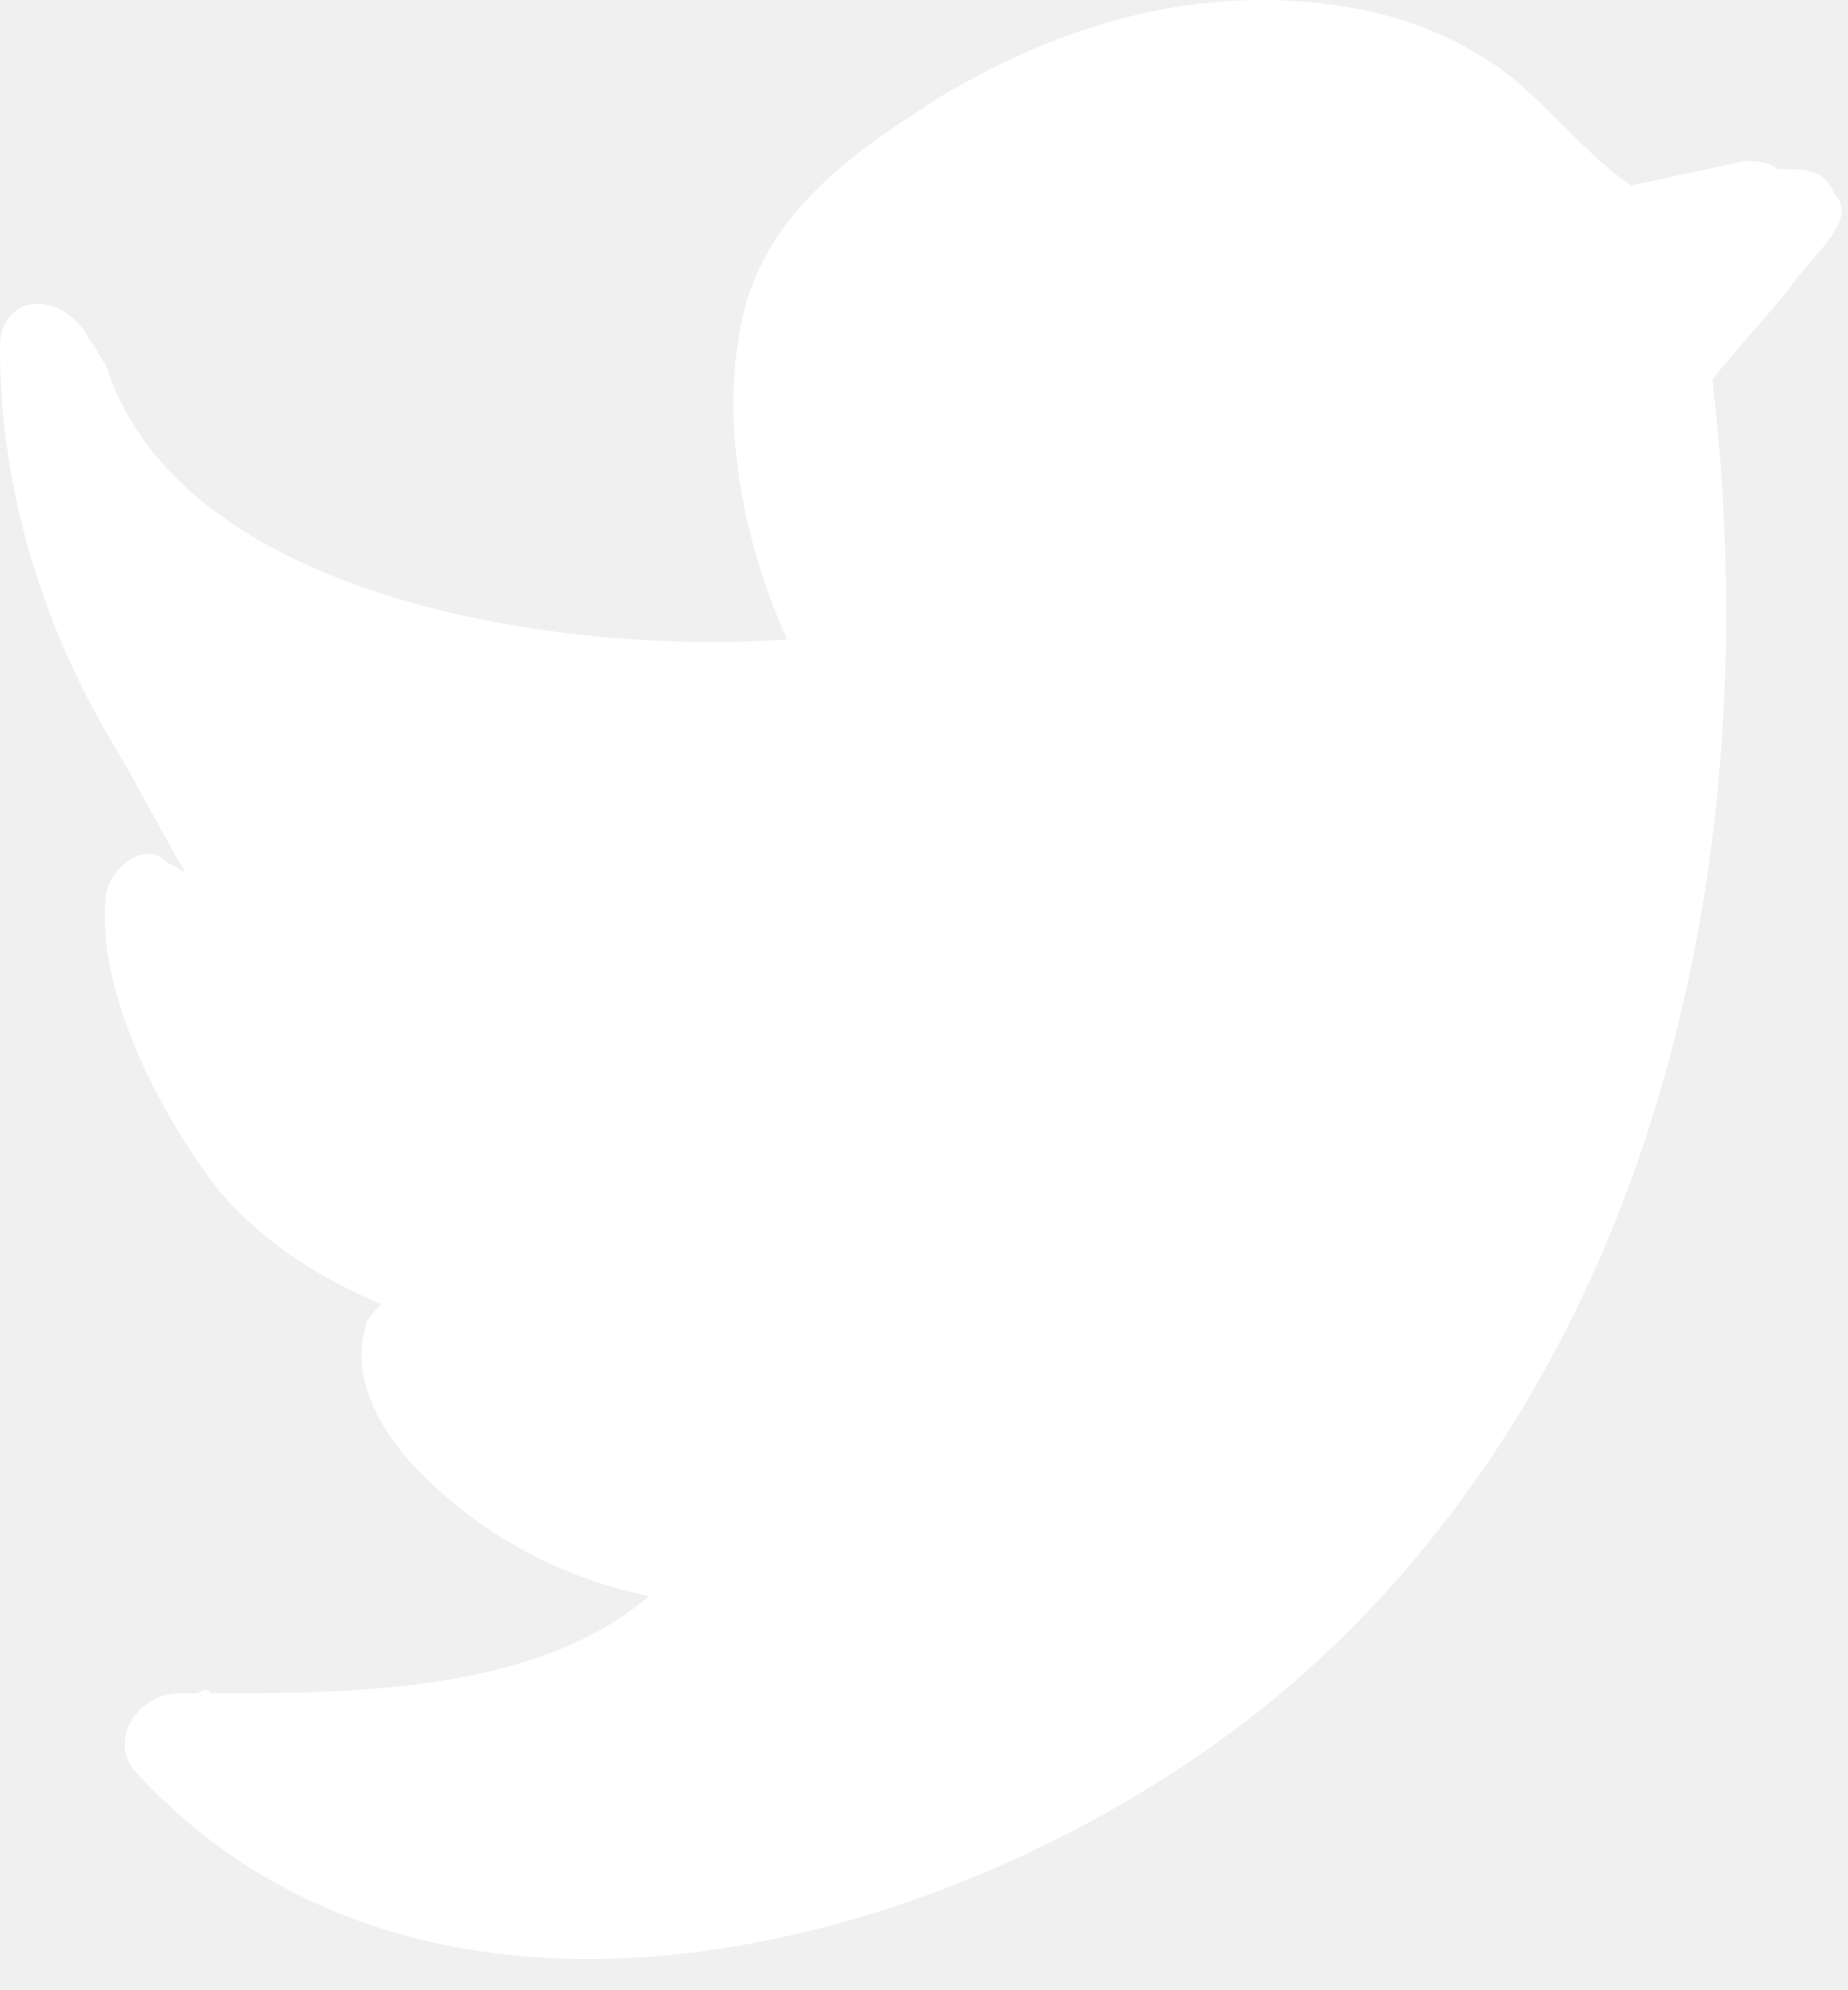
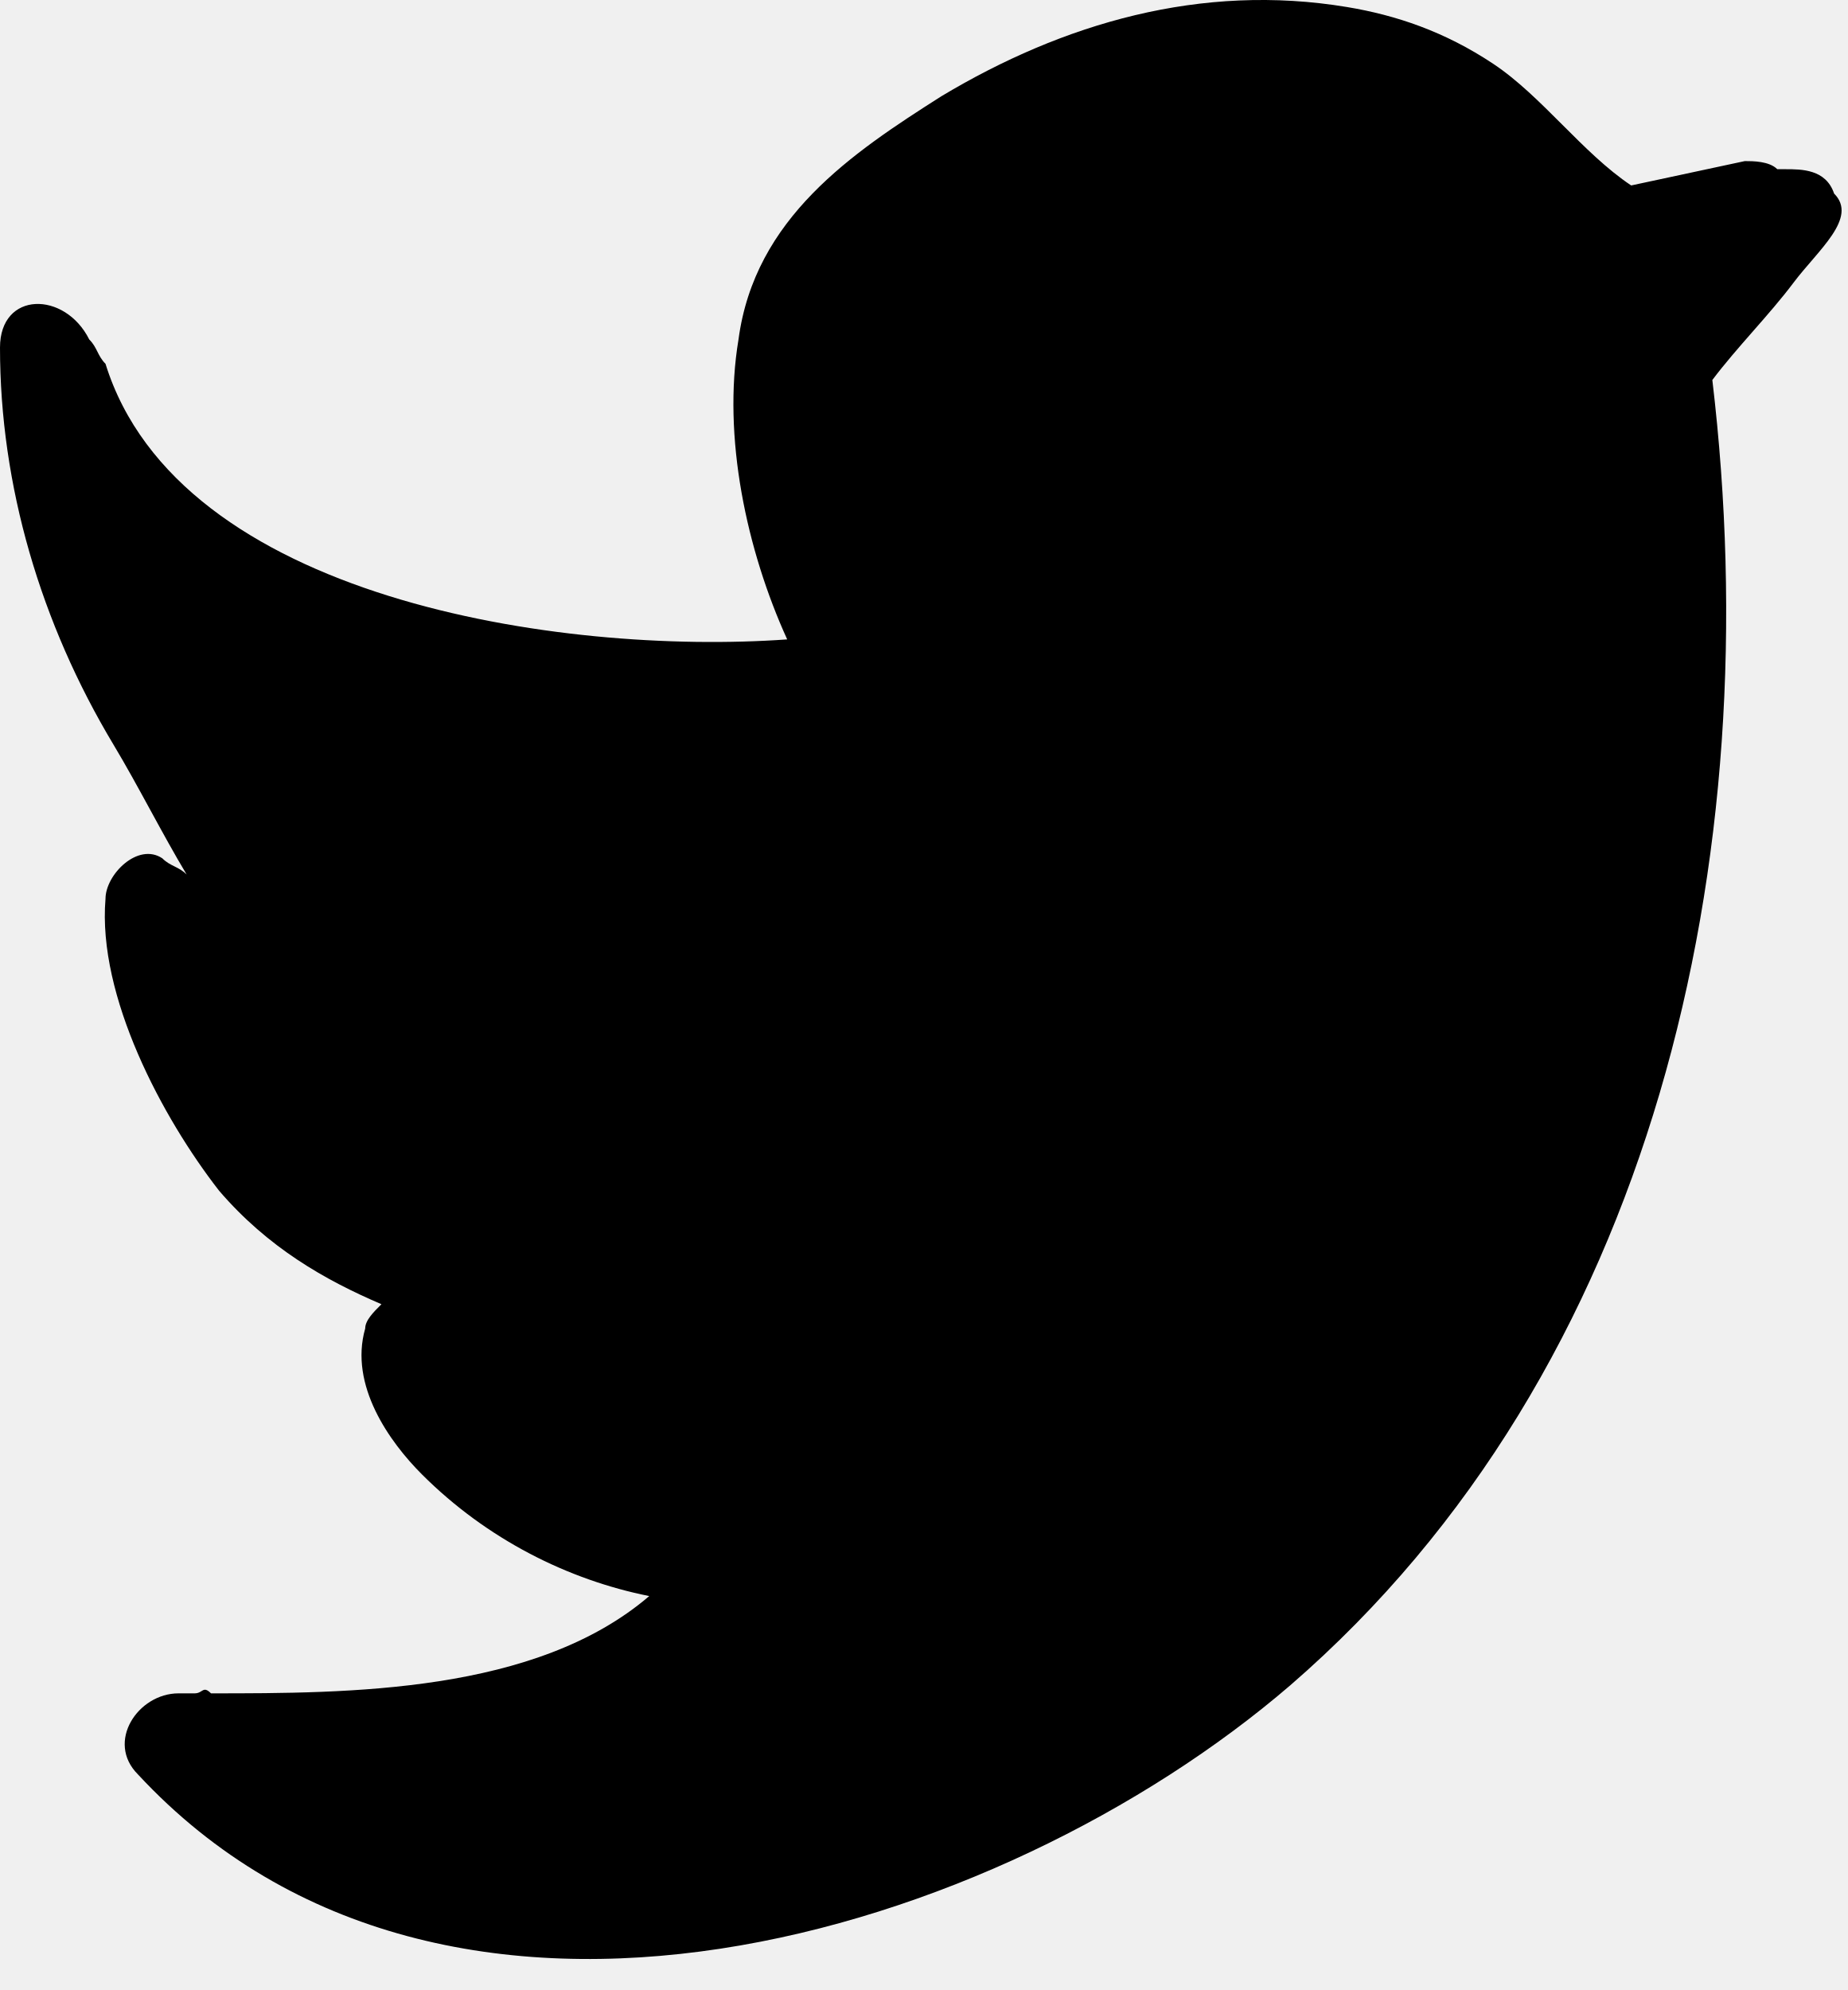
<svg xmlns="http://www.w3.org/2000/svg" width="39" height="42" viewBox="0 0 39 42" fill="none">
-   <path d="M37.859 5.967C37.345 6.651 36.66 7.336 36.146 8.02C37.345 18.115 34.947 28.895 27.238 35.568C21.071 40.872 9.422 44.465 2.912 37.45C2.227 36.766 2.912 35.739 3.769 35.739C3.94 35.739 4.111 35.739 4.111 35.739C4.283 35.739 4.283 35.568 4.454 35.739C7.366 35.739 11.306 35.739 13.705 33.686C11.992 33.344 10.278 32.488 8.908 31.119C8.223 30.435 7.366 29.237 7.709 28.039C7.709 27.868 7.88 27.697 8.052 27.526C6.852 27.013 5.653 26.328 4.625 25.131C3.426 23.591 2.056 21.024 2.227 18.971C2.227 18.457 2.912 17.773 3.426 18.115C3.597 18.286 3.769 18.286 3.94 18.457C3.426 17.602 2.912 16.575 2.398 15.72C0.857 13.153 0 10.245 0 7.336C0 6.138 1.37 6.138 1.884 7.165C2.056 7.336 2.056 7.507 2.227 7.678C3.769 12.64 11.82 13.838 16.617 13.495C15.76 11.613 15.246 9.218 15.589 7.165C15.932 4.598 17.987 3.229 19.872 2.031C22.441 0.491 25.354 -0.364 28.437 0.149C29.465 0.32 30.493 0.663 31.521 1.347C32.549 2.031 33.405 3.229 34.433 3.914L36.831 3.4C37.003 3.4 37.345 3.4 37.517 3.571H37.688C38.03 3.571 38.544 3.571 38.716 4.085C39.23 4.598 38.373 5.282 37.859 5.967Z" fill="white" />
+   <path d="M37.859 5.967C37.345 6.651 36.66 7.336 36.146 8.02C37.345 18.115 34.947 28.895 27.238 35.568C21.071 40.872 9.422 44.465 2.912 37.45C2.227 36.766 2.912 35.739 3.769 35.739C3.94 35.739 4.111 35.739 4.111 35.739C4.283 35.739 4.283 35.568 4.454 35.739C7.366 35.739 11.306 35.739 13.705 33.686C11.992 33.344 10.278 32.488 8.908 31.119C8.223 30.435 7.366 29.237 7.709 28.039C7.709 27.868 7.88 27.697 8.052 27.526C6.852 27.013 5.653 26.328 4.625 25.131C3.426 23.591 2.056 21.024 2.227 18.971C2.227 18.457 2.912 17.773 3.426 18.115C3.597 18.286 3.769 18.286 3.94 18.457C3.426 17.602 2.912 16.575 2.398 15.72C0.857 13.153 0 10.245 0 7.336C0 6.138 1.37 6.138 1.884 7.165C2.056 7.336 2.056 7.507 2.227 7.678C3.769 12.64 11.82 13.838 16.617 13.495C15.76 11.613 15.246 9.218 15.589 7.165C15.932 4.598 17.987 3.229 19.872 2.031C22.441 0.491 25.354 -0.364 28.437 0.149C29.465 0.32 30.493 0.663 31.521 1.347C32.549 2.031 33.405 3.229 34.433 3.914L36.831 3.4C37.003 3.4 37.345 3.4 37.517 3.571H37.688C38.03 3.571 38.544 3.571 38.716 4.085C39.23 4.598 38.373 5.282 37.859 5.967Z" fill="black" />
</svg>
